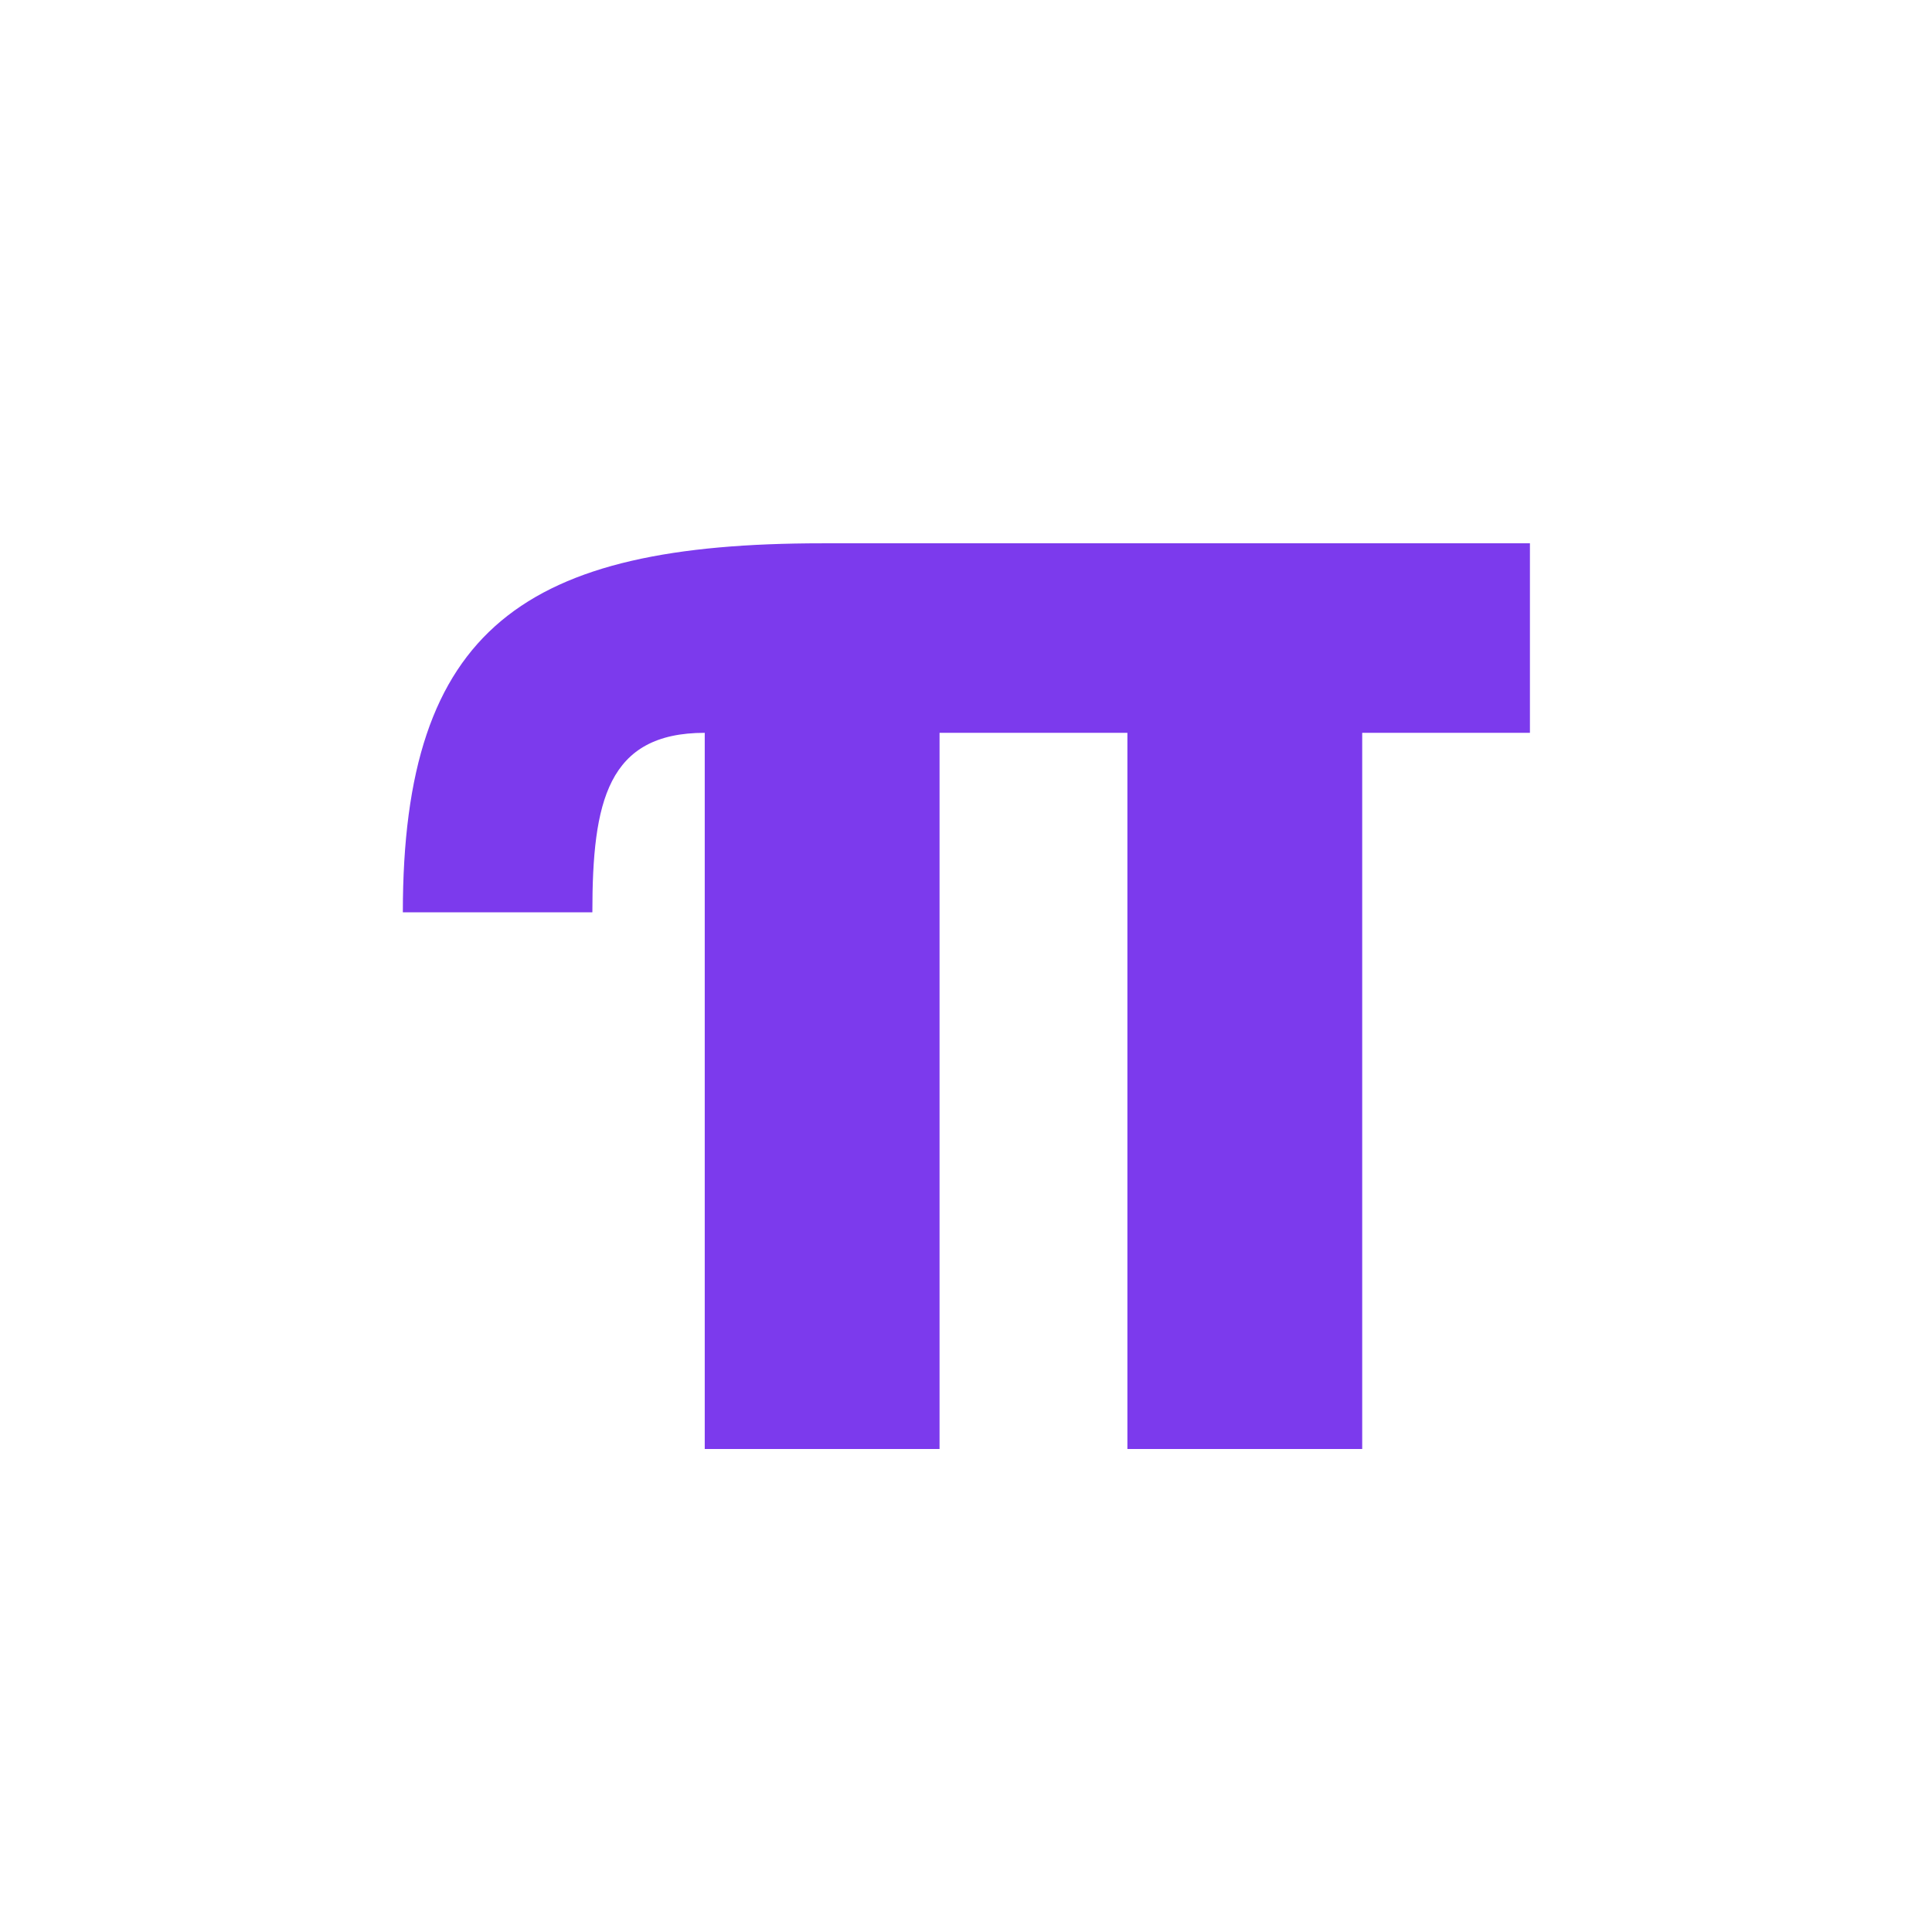
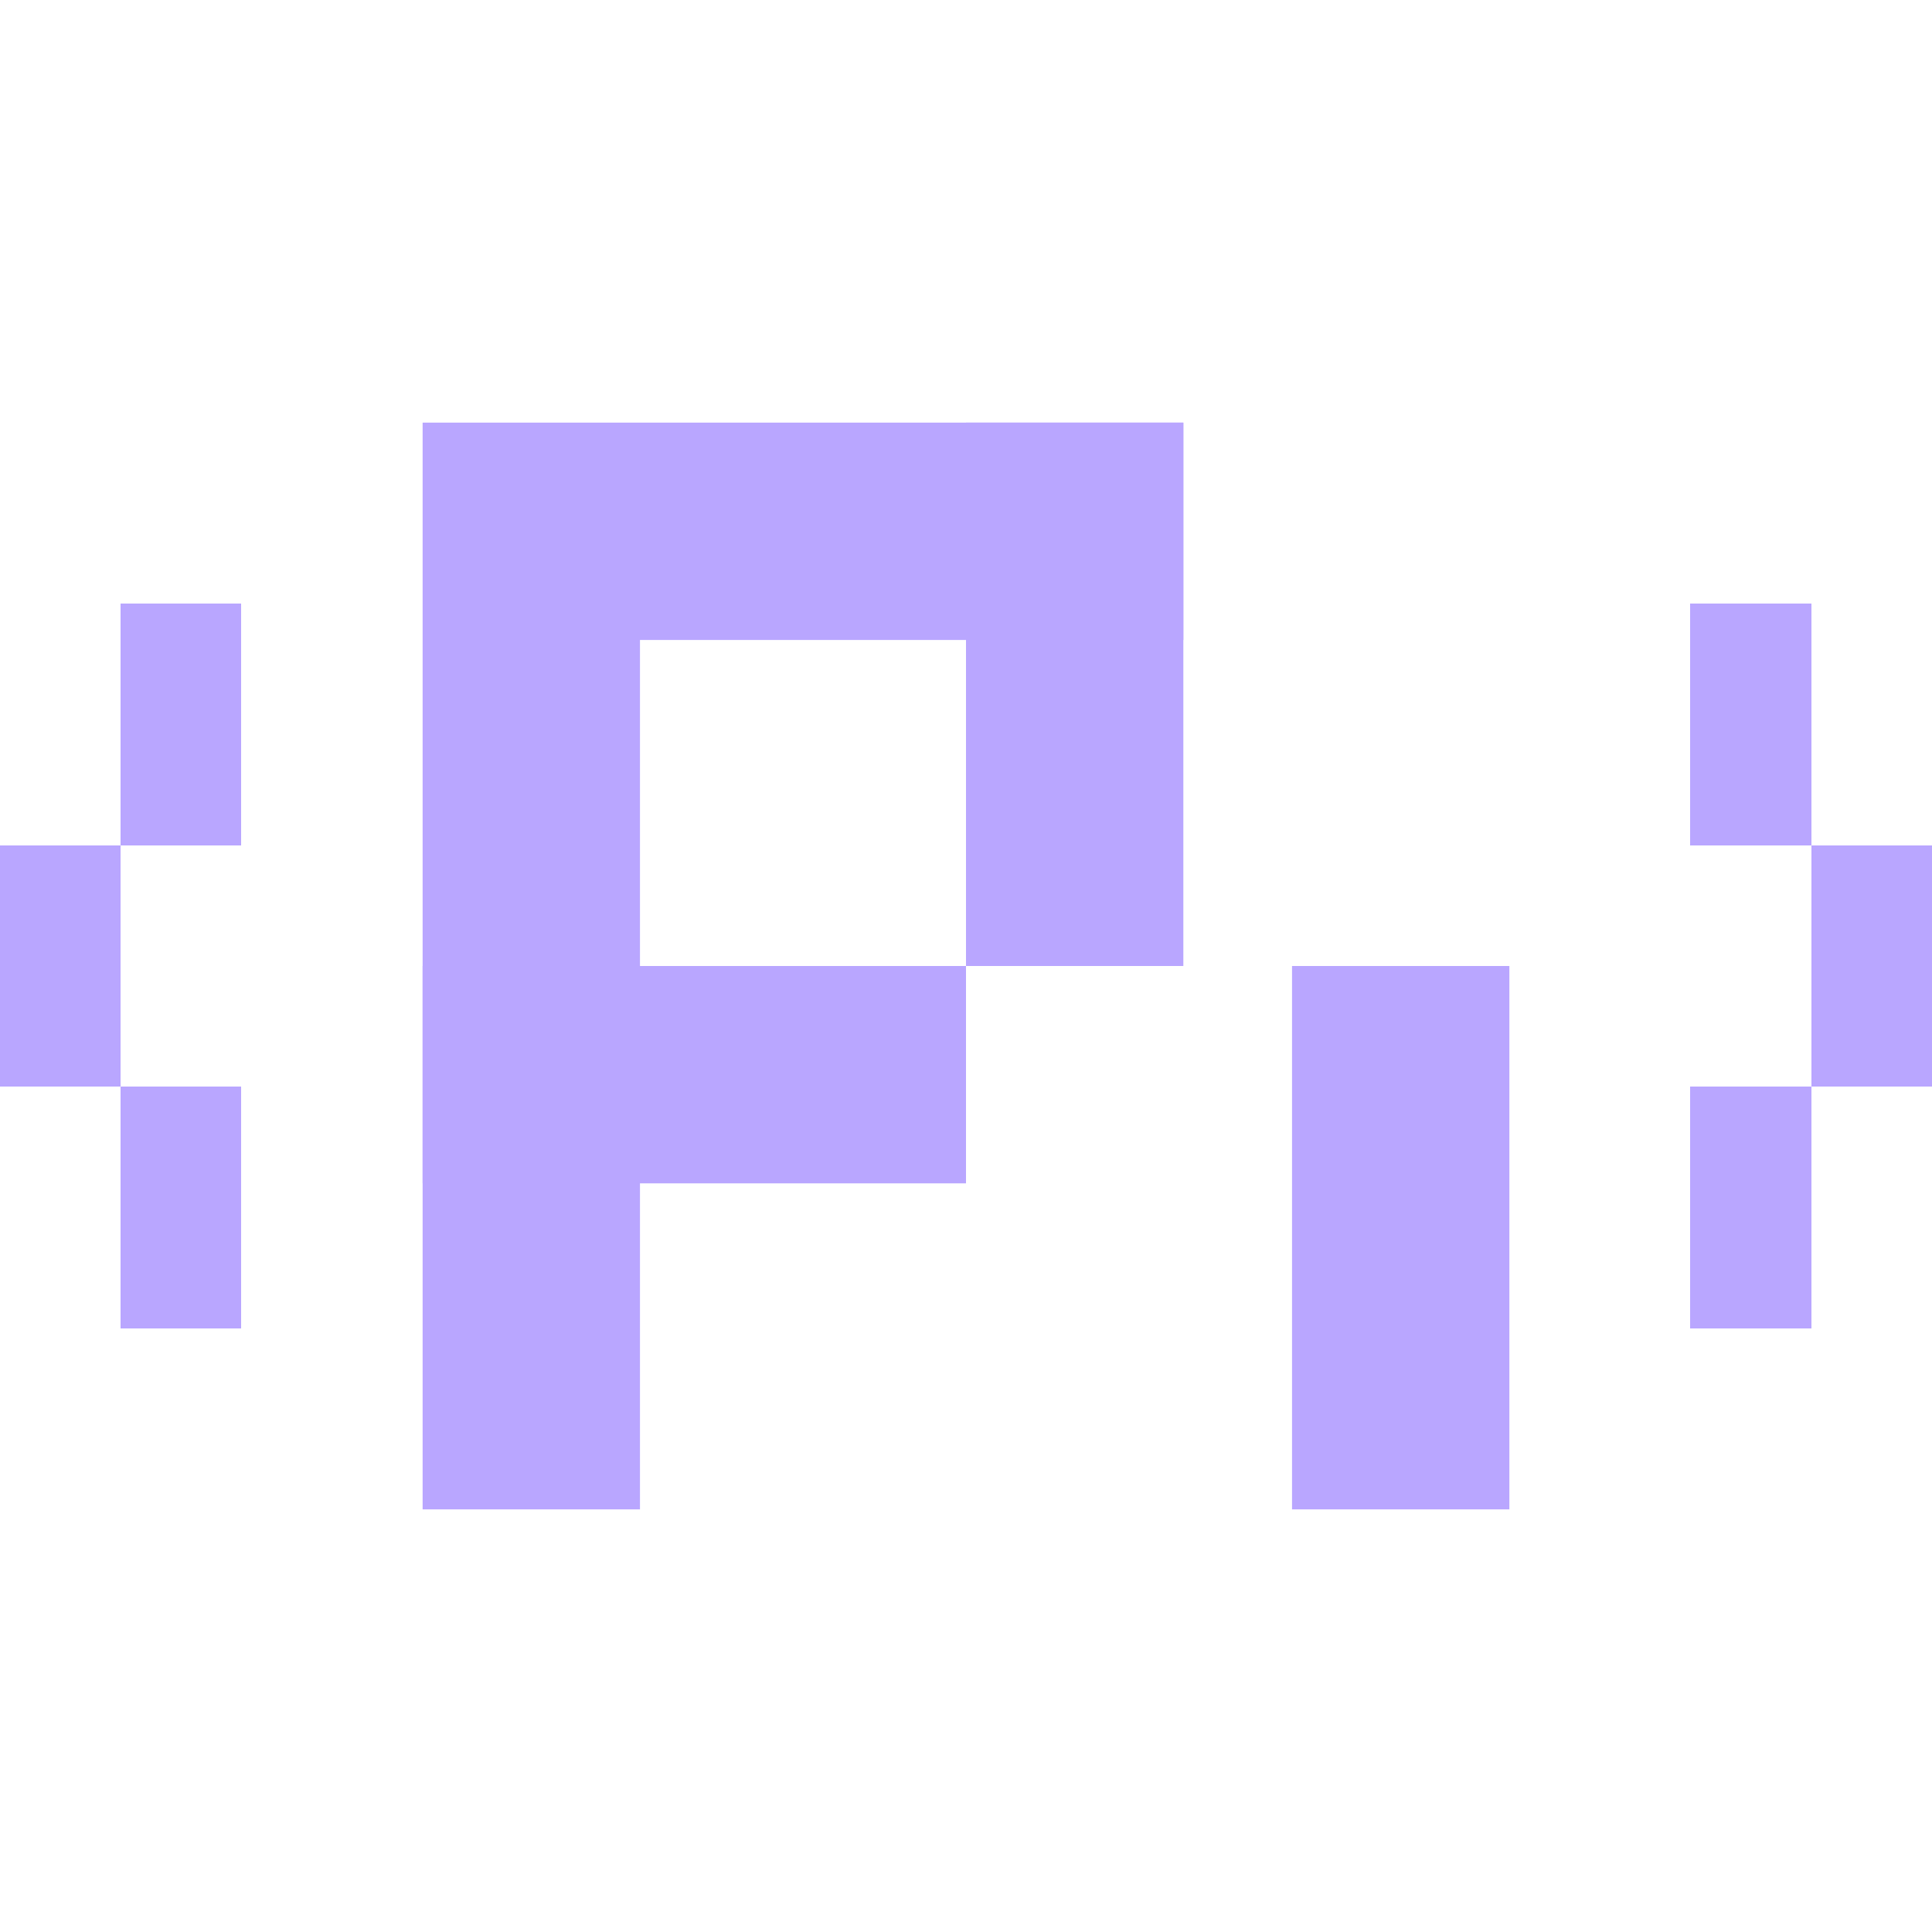
- <svg xmlns="http://www.w3.org/2000/svg" viewBox="0 0 16 16" width="16" height="16">
-   <g transform="translate(2.85 12.00) scale(0.01389 -0.01389)">
-     <path d="M707 427V540H285C108 540 35 490 35 320H148C148 386 157 427 215 427V0H355V427H467V0H607V427Z" fill="#7c3aed" />
+ <svg xmlns="http://www.w3.org/2000/svg" viewBox="0 0 16 16" width="16" height="16" aria-hidden="true">
+   <g transform="translate(.8 .8) scale(.9)" fill="#b9a6ff">
+     <path d="M3 3H10V5H5V13H3Z" />
+     <path d="M8 3H10V8H8Z" />
+     <path d="M3 8H8V10H3Z" />
+     <path d="M11 8H13V13H11Z" />
+   </g>
+   <g fill="#b9a6ff" shape-rendering="crispEdges">
+     <path d="M1 5H2V7H1V9H2V11H1V9H0V7H1Z" />
+     <path d="M15 5H14V7H15V9H14V11H15V9H16V7H15Z" />
  </g>
</svg>
